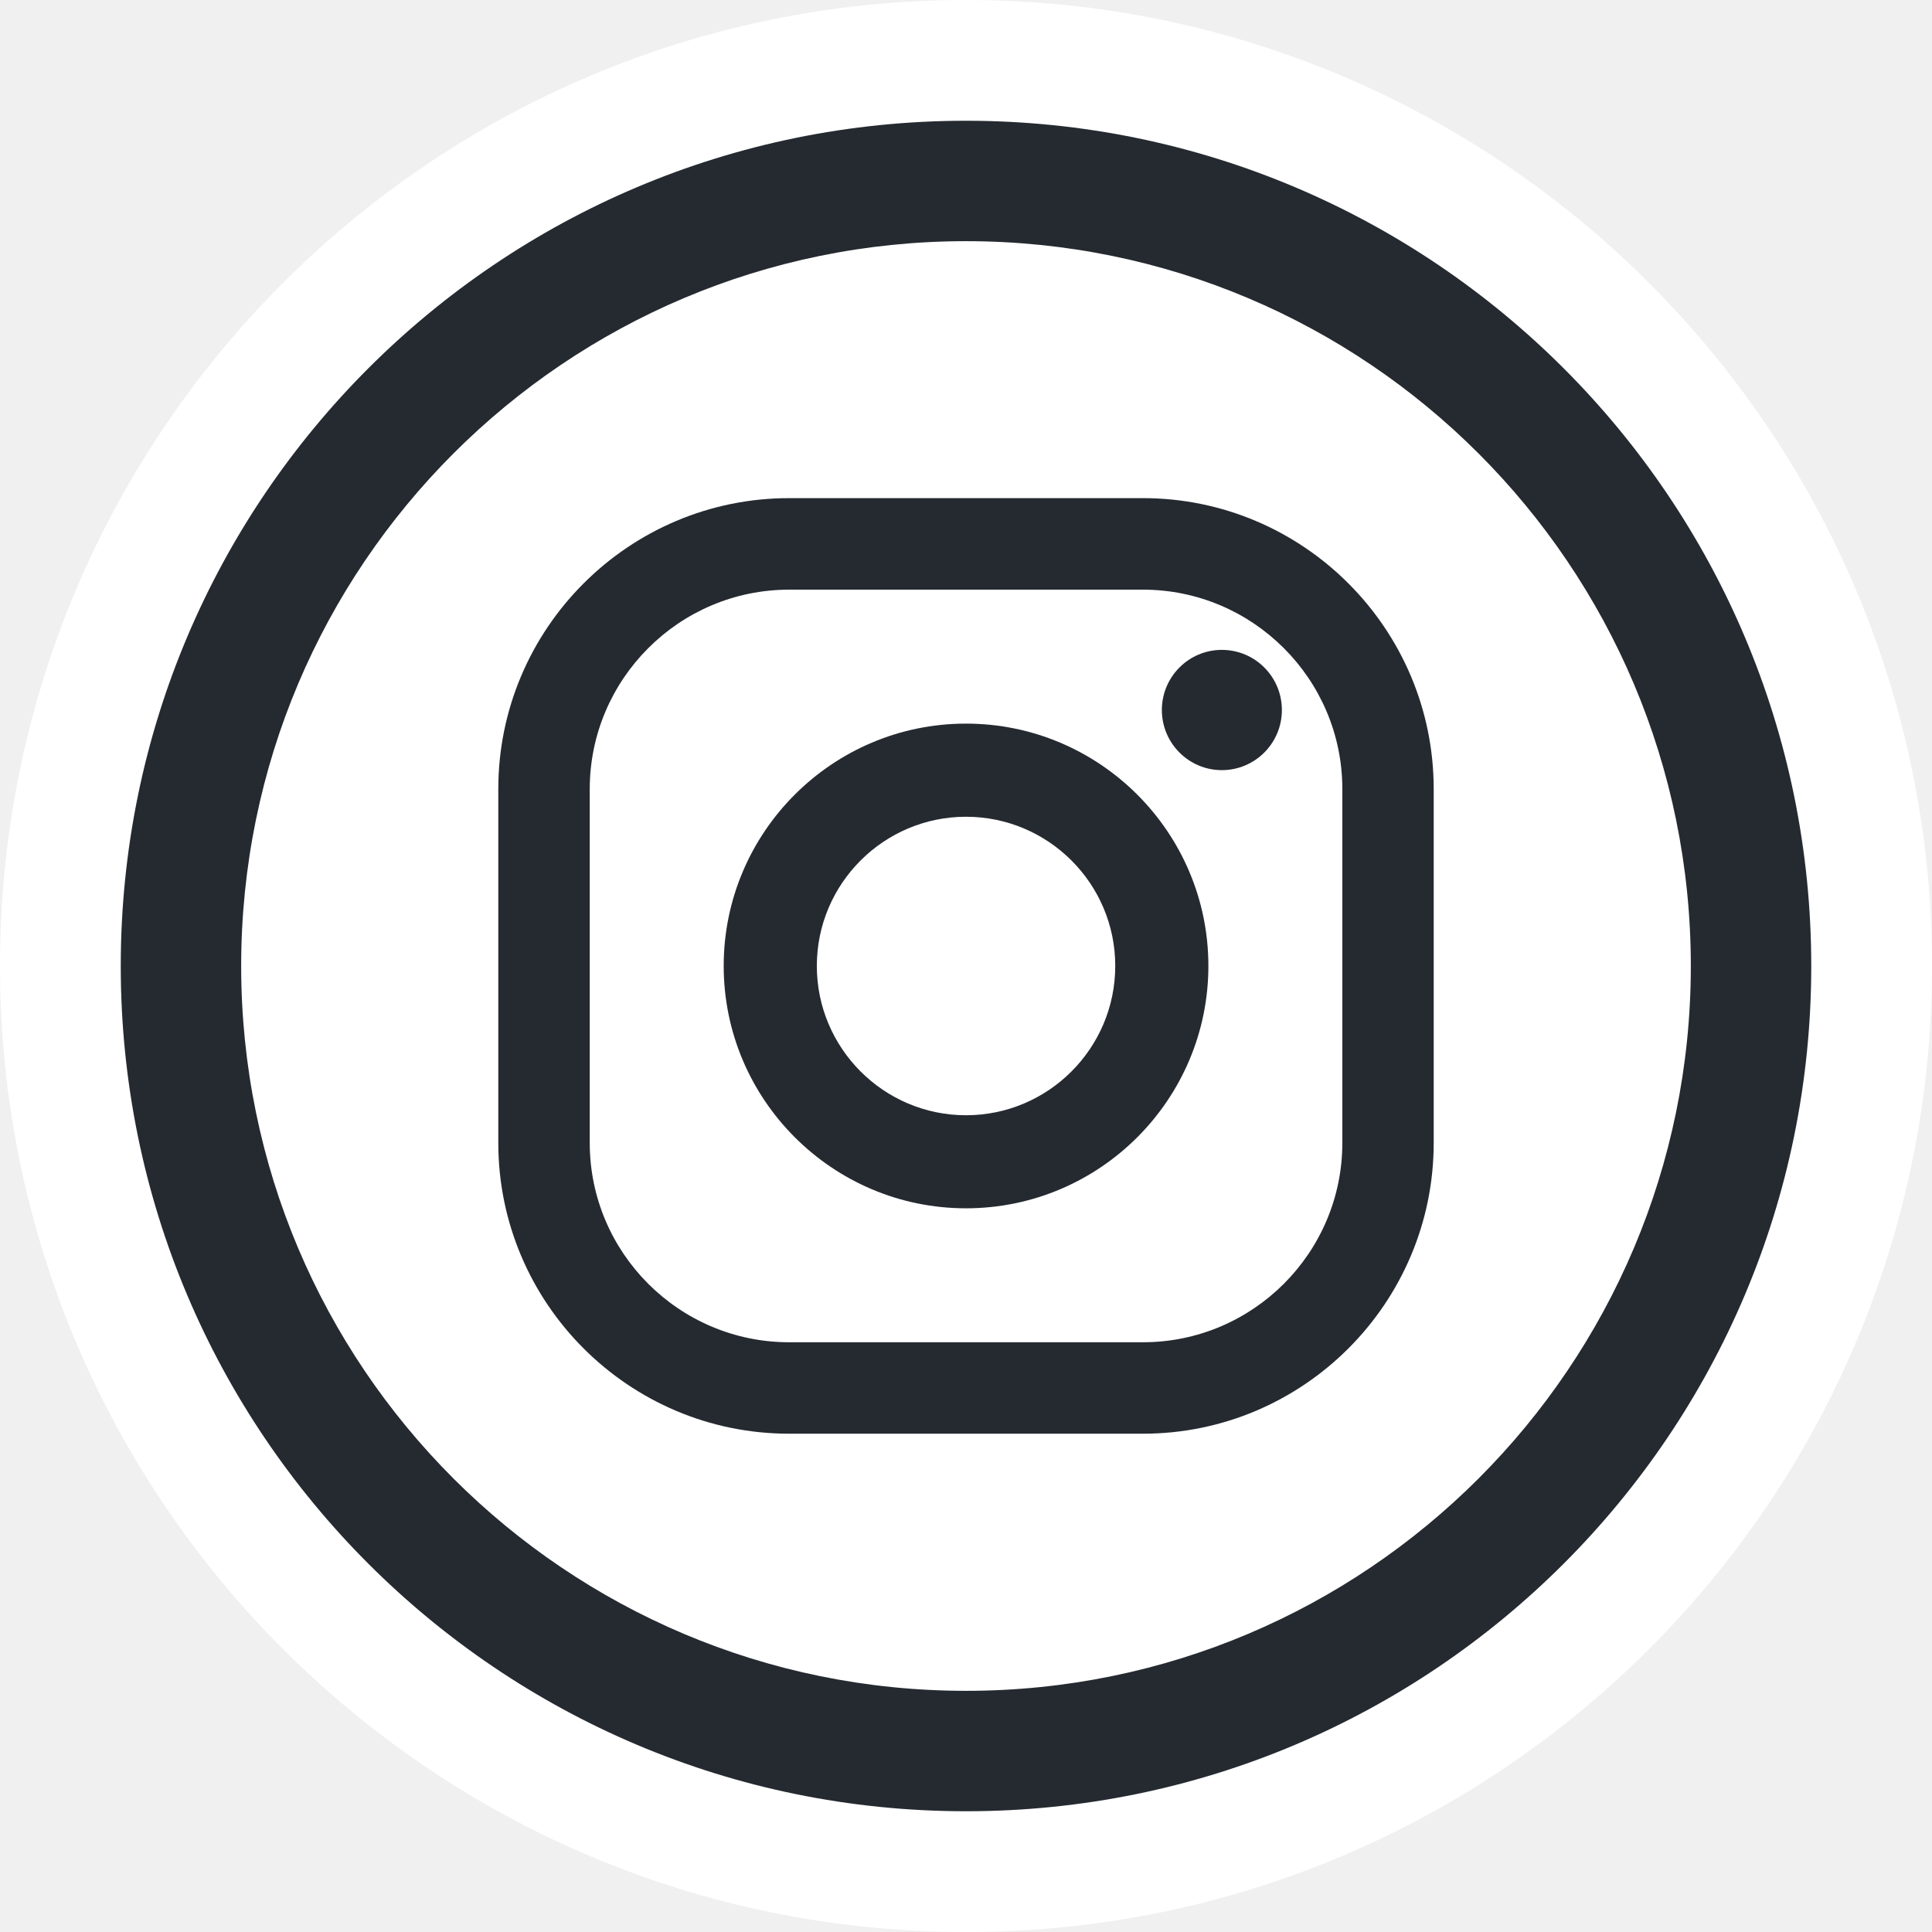
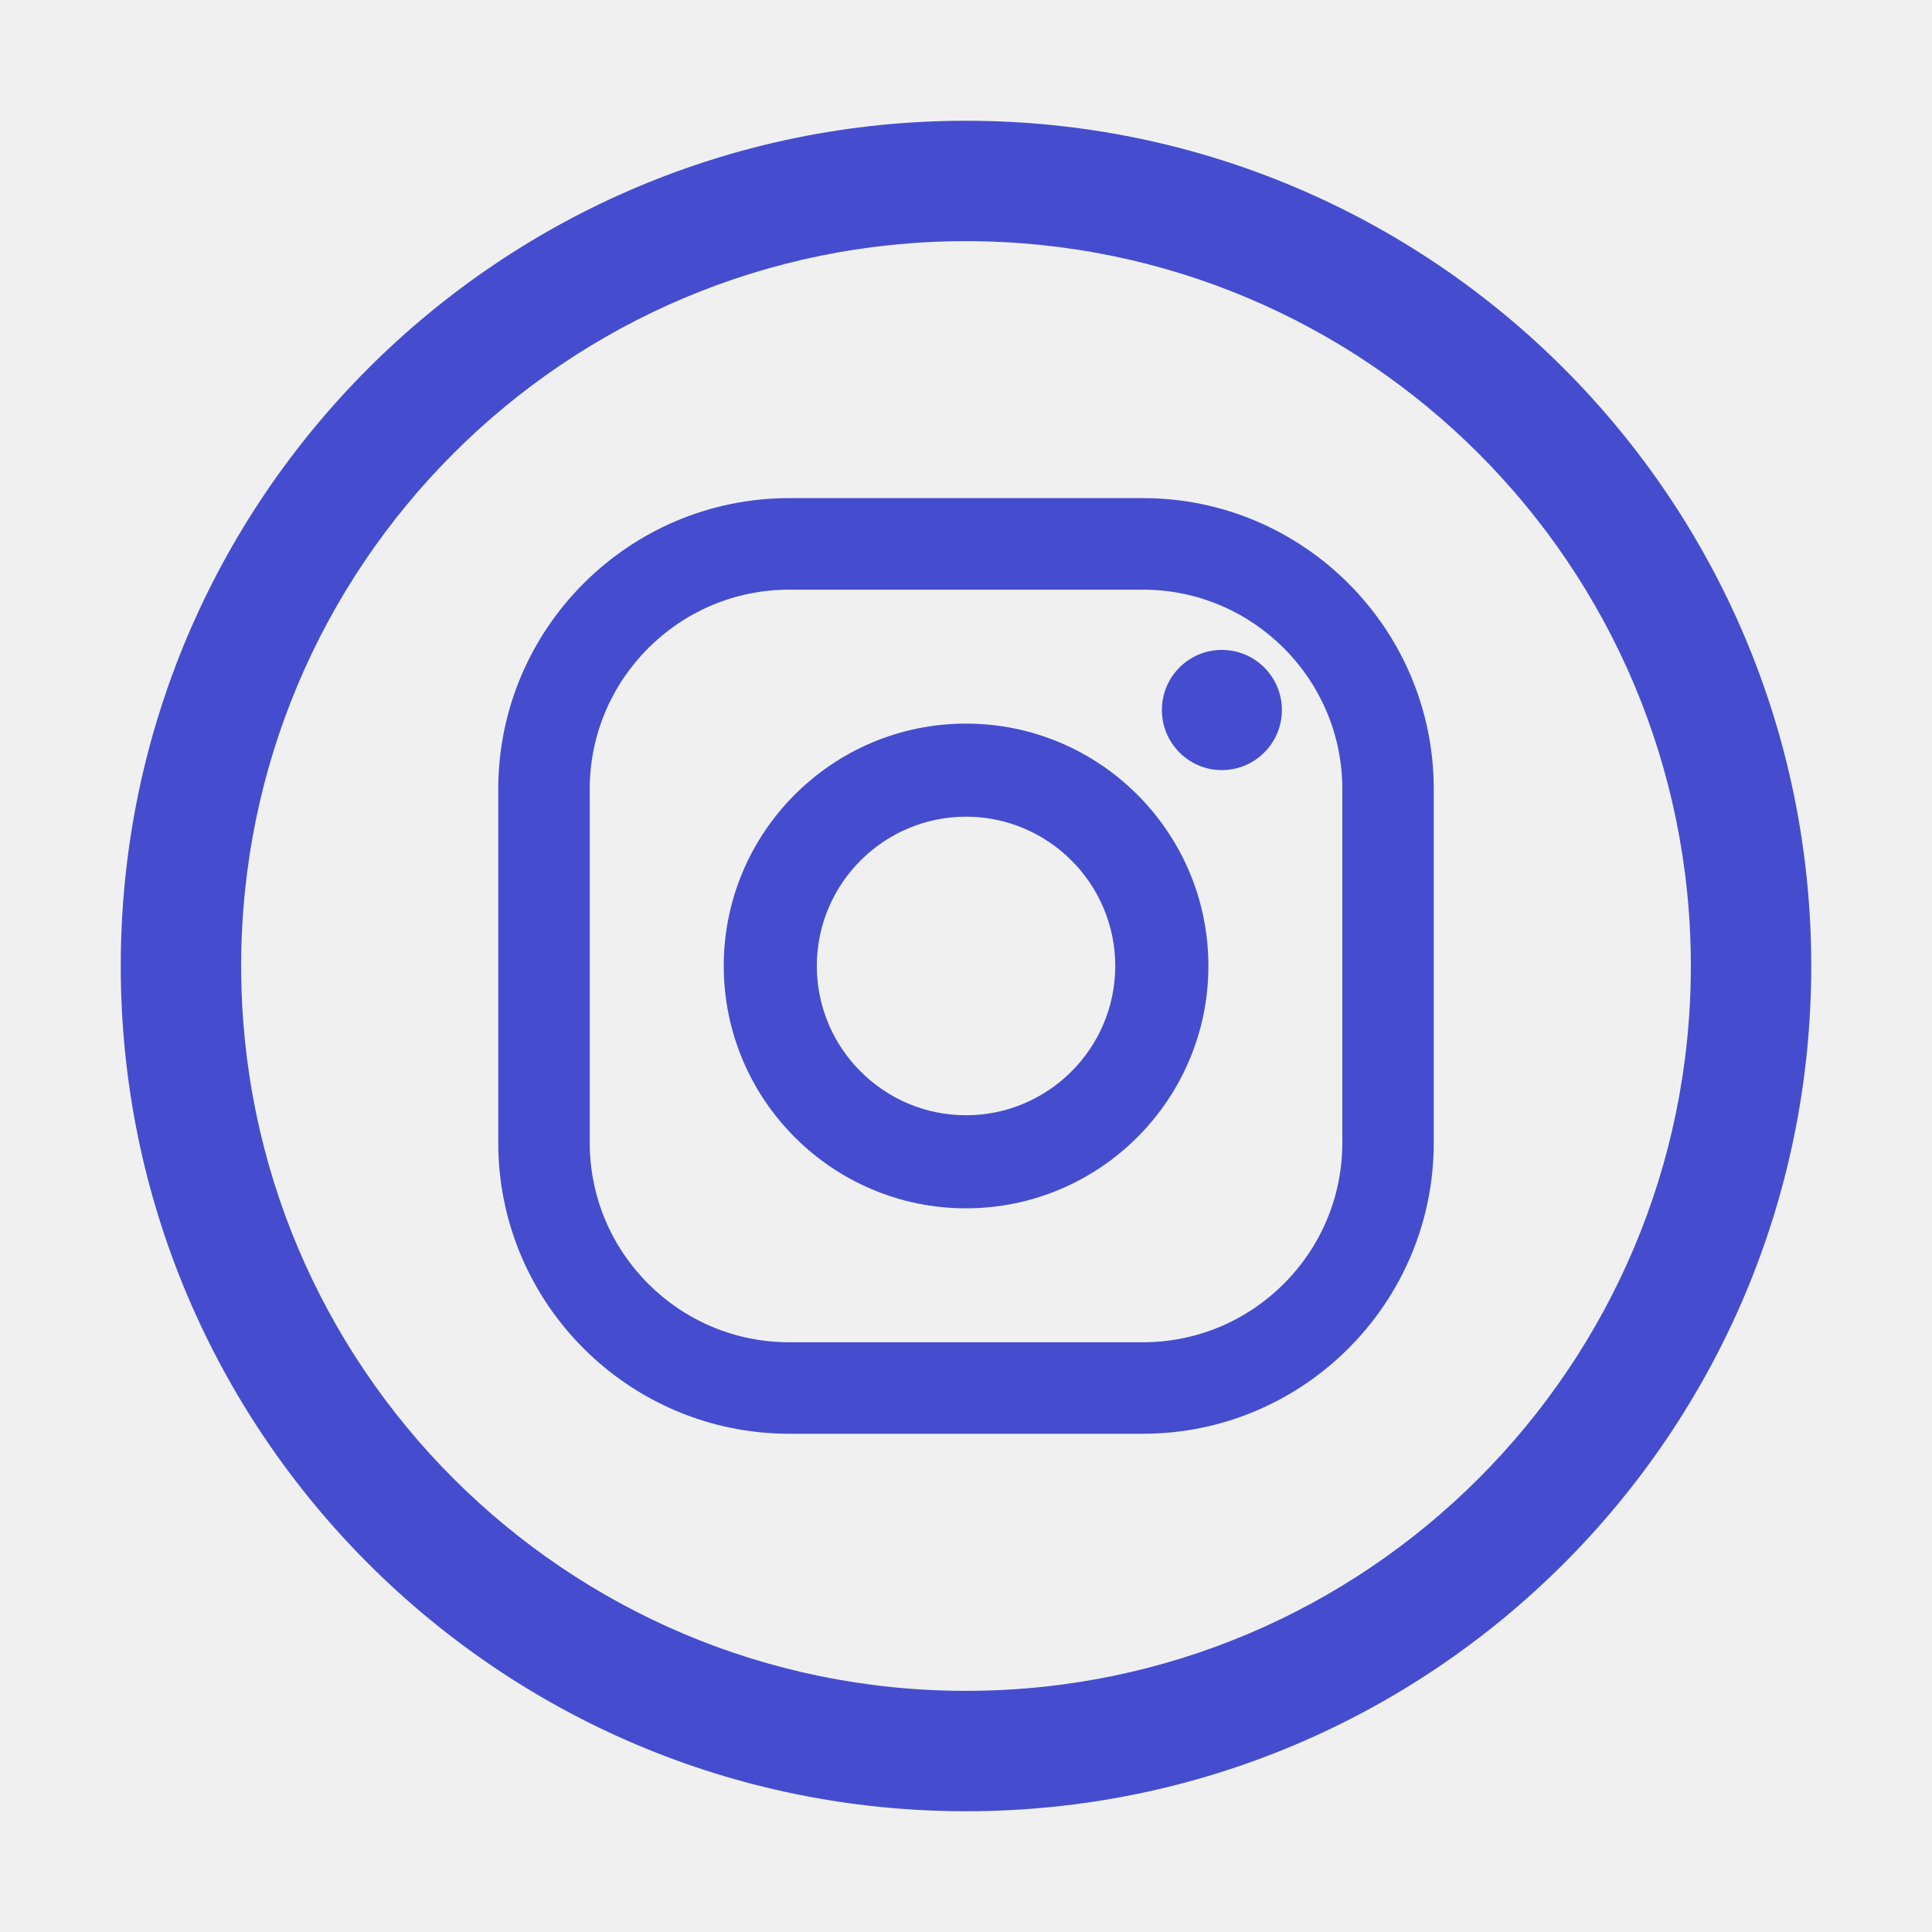
- <svg xmlns="http://www.w3.org/2000/svg" width="24" height="24" viewBox="0 0 24 24" fill="none">
-   <path d="M0 12C0 5.373 5.373 0 12 0C18.627 0 24 5.373 24 12C24 18.627 18.627 24 12 24C5.373 24 0 18.627 0 12Z" fill="white" />
-   <path fill-rule="evenodd" clip-rule="evenodd" d="M12 8.989C13.66 8.989 15.011 10.339 15.011 11.999C15.011 13.66 13.66 15.01 12 15.01C10.34 15.01 8.99 13.659 8.99 11.999C8.99 10.339 10.34 8.989 12 8.989ZM12 10.146C10.979 10.146 10.147 10.977 10.147 11.999C10.147 13.022 10.979 13.854 12 13.854C13.022 13.854 13.854 13.022 13.854 11.999C13.854 10.977 13.022 10.146 12 10.146Z" fill="#252A31" />
-   <path d="M15.178 8.073C15.591 8.073 15.924 8.408 15.924 8.82C15.924 9.232 15.591 9.567 15.178 9.567C14.767 9.567 14.433 9.232 14.433 8.82C14.433 8.408 14.767 8.073 15.178 8.073Z" fill="#252A31" />
-   <path fill-rule="evenodd" clip-rule="evenodd" d="M14.198 6.188C16.189 6.188 17.81 7.809 17.81 9.802V14.197C17.81 16.189 16.189 17.81 14.198 17.81H9.803C7.811 17.81 6.19 16.189 6.19 14.197V9.802C6.19 7.809 7.811 6.188 9.803 6.188H14.198ZM9.803 7.325C8.438 7.325 7.326 8.437 7.326 9.802V14.197C7.326 15.563 8.438 16.674 9.803 16.674H14.198C15.563 16.674 16.675 15.563 16.675 14.197V9.802C16.675 8.437 15.563 7.325 14.198 7.325H9.803Z" fill="#252A31" />
-   <path fill-rule="evenodd" clip-rule="evenodd" d="M12 1.5C17.799 1.5 22.5 6.201 22.5 12C22.5 17.799 17.799 22.5 12 22.5C6.201 22.5 1.5 17.799 1.5 12C1.5 6.201 6.201 1.5 12 1.5ZM12 2.996C7.027 2.996 2.996 7.027 2.996 12C2.996 16.973 7.027 21.004 12 21.004C16.973 21.004 21.004 16.973 21.004 12C21.004 7.027 16.973 2.996 12 2.996Z" fill="#252A31" />
+ <svg xmlns="http://www.w3.org/2000/svg" preserveAspectRatio="none" overflow="visible" style="display: block;" width="28" height="28" viewBox="0 0 28 28" fill="none">
+   <g id="Social/Icon/Instagram">
+     <g id="Union">
+       <path fill-rule="evenodd" clip-rule="evenodd" d="M14 10.487C15.937 10.487 17.513 12.062 17.513 13.999C17.513 15.936 15.937 17.512 14 17.512C12.063 17.512 10.489 15.936 10.489 13.999C10.489 12.062 12.063 10.487 14 10.487ZM14 11.836C12.808 11.837 11.838 12.807 11.838 13.999C11.838 15.192 12.808 16.163 14 16.163C15.192 16.163 16.163 15.192 16.163 13.999C16.163 12.807 15.192 11.836 14 11.836Z" fill="#454DCE" />
+       <path d="M17.707 9.419C18.189 9.419 18.578 9.809 18.578 10.29C18.578 10.77 18.189 11.161 17.707 11.161C17.228 11.161 16.839 10.77 16.839 10.29C16.839 9.809 17.228 9.419 17.707 9.419Z" fill="#454DCE" />
+       <path fill-rule="evenodd" clip-rule="evenodd" d="M16.564 7.219C18.887 7.219 20.779 9.111 20.779 11.436V16.563C20.779 18.887 18.887 20.779 16.564 20.779H11.437C9.112 20.778 7.222 18.887 7.221 16.563V11.436C7.222 9.111 9.112 7.22 11.437 7.219H16.564ZM11.437 8.546C9.844 8.546 8.547 9.843 8.547 11.436V16.563C8.547 18.157 9.844 19.453 11.437 19.453H16.564C18.157 19.453 19.454 18.157 19.454 16.563V11.436C19.454 9.843 18.157 8.546 16.564 8.546H11.437Z" fill="#454DCE" />
+       <path fill-rule="evenodd" clip-rule="evenodd" d="M14 1.75C20.765 1.75 26.25 7.234 26.25 14C26.25 20.766 20.765 26.25 14 26.25C7.235 26.25 1.75 20.766 1.75 14C1.75 7.234 7.235 1.75 14 1.75ZM14 3.495C8.198 3.495 3.495 8.198 3.495 14C3.495 19.802 8.198 24.505 14 24.505C19.802 24.505 24.505 19.802 24.505 14C24.505 8.198 19.802 3.495 14 3.495Z" fill="#454DCE" />
+     </g>
+   </g>
</svg>
